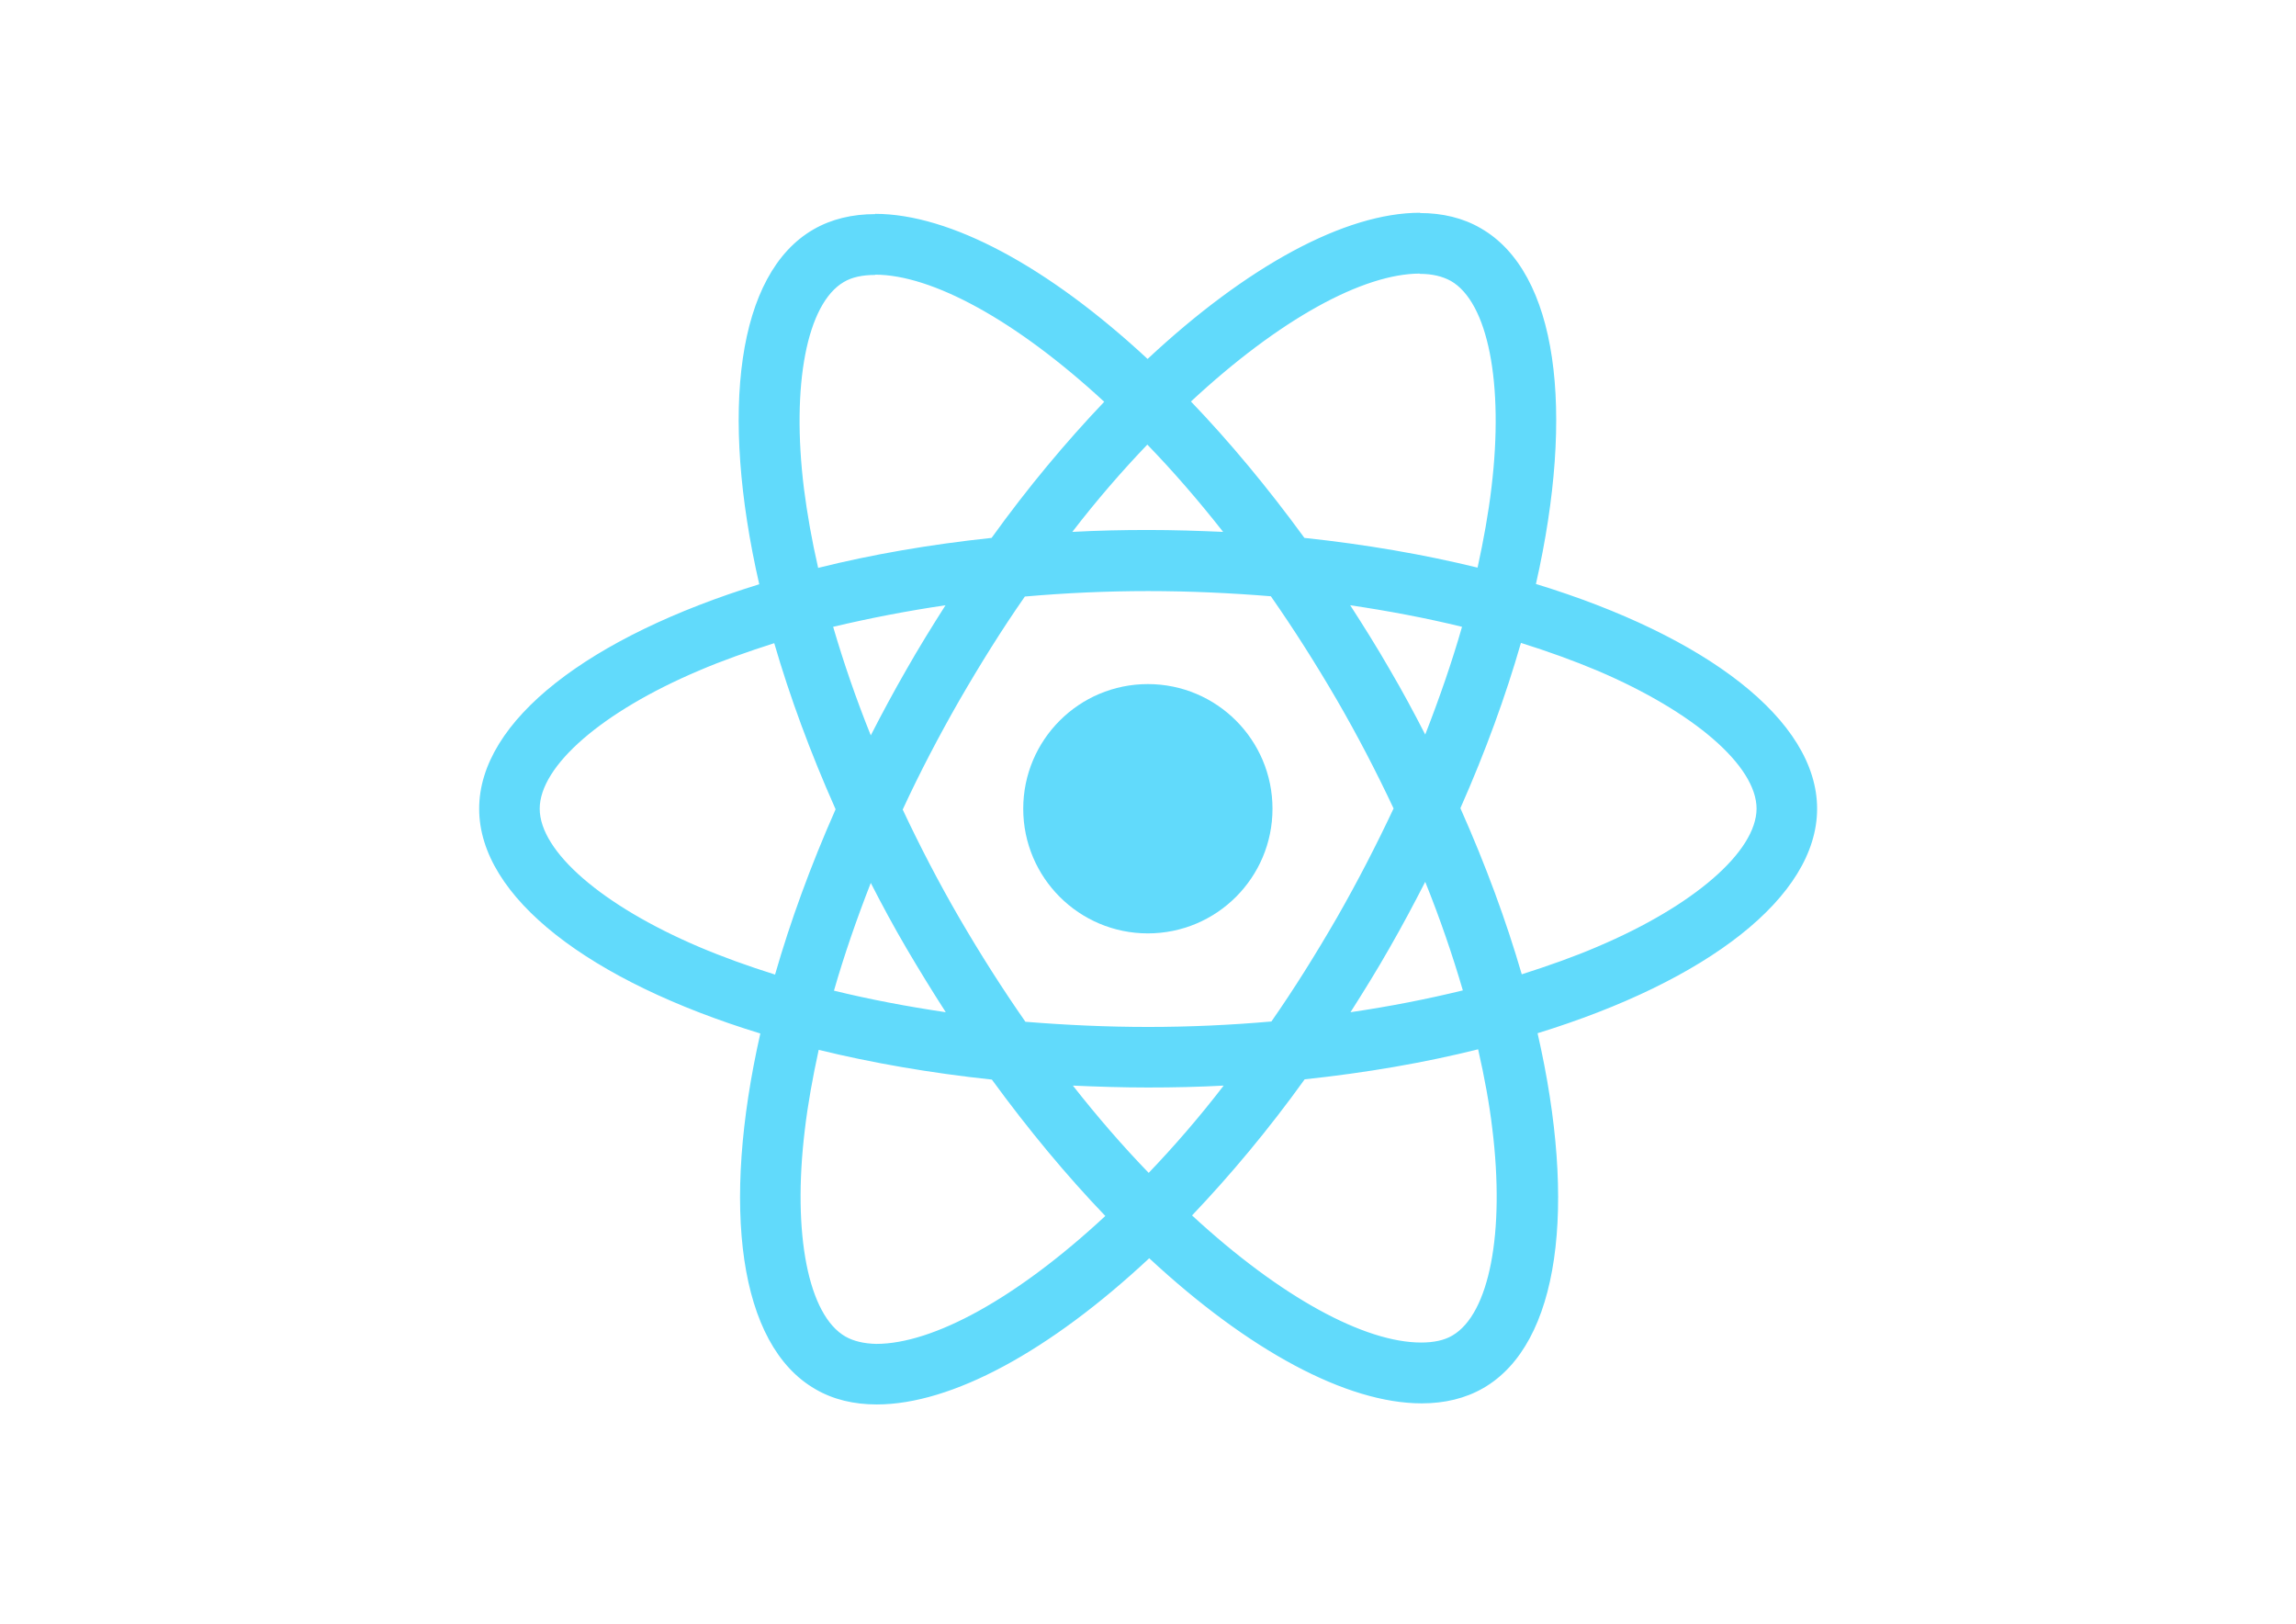
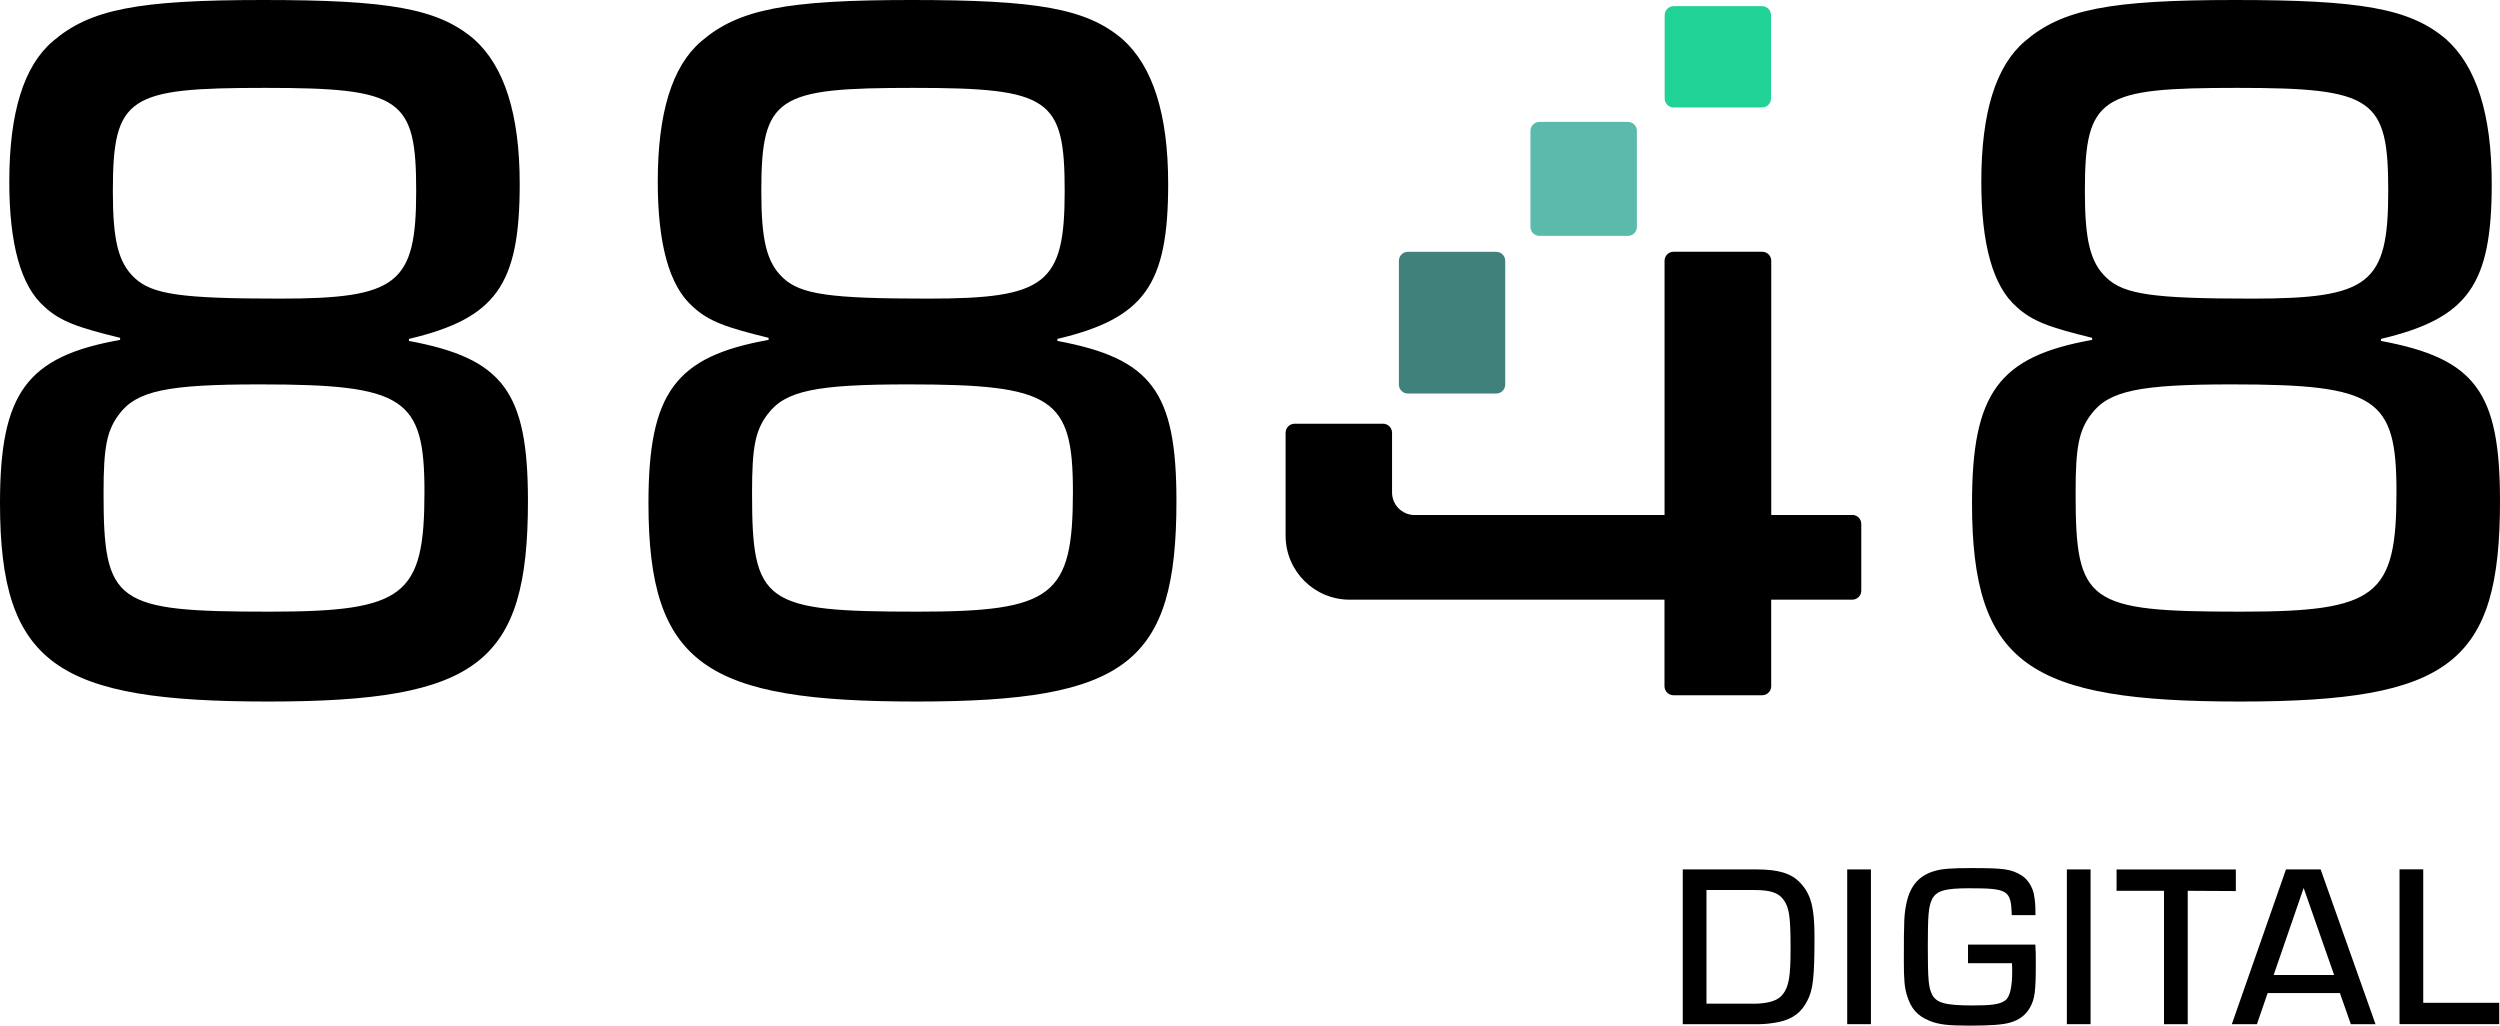
- <svg xmlns="http://www.w3.org/2000/svg" viewBox="0 0 841.9 595.3">
-   <g fill="#61DAFB">
-     <path d="M666.3 296.5c0-32.5-40.7-63.3-103.1-82.4 14.4-63.6 8-114.2-20.2-130.4-6.5-3.8-14.1-5.6-22.4-5.6v22.3c4.6 0 8.3.9 11.4 2.6 13.6 7.8 19.5 37.5 14.9 75.7-1.1 9.4-2.9 19.3-5.1 29.4-19.6-4.8-41-8.5-63.5-10.9-13.5-18.5-27.5-35.3-41.6-50 32.6-30.3 63.2-46.9 84-46.9V78c-27.5 0-63.5 19.6-99.9 53.6-36.4-33.8-72.4-53.2-99.9-53.2v22.3c20.7 0 51.4 16.5 84 46.6-14 14.7-28 31.4-41.3 49.9-22.6 2.4-44 6.1-63.6 11-2.3-10-4-19.7-5.2-29-4.7-38.2 1.1-67.9 14.6-75.8 3-1.8 6.9-2.6 11.5-2.6V78.5c-8.4 0-16 1.8-22.6 5.6-28.1 16.2-34.4 66.7-19.9 130.1-62.2 19.2-102.7 49.9-102.7 82.3 0 32.5 40.7 63.3 103.1 82.4-14.4 63.6-8 114.2 20.2 130.4 6.5 3.8 14.1 5.6 22.5 5.6 27.5 0 63.5-19.6 99.9-53.6 36.4 33.8 72.4 53.2 99.9 53.2 8.4 0 16-1.8 22.6-5.6 28.1-16.2 34.4-66.7 19.9-130.1 62-19.1 102.5-49.9 102.5-82.3zm-130.2-66.7c-3.7 12.9-8.3 26.2-13.5 39.5-4.1-8-8.4-16-13.1-24-4.6-8-9.5-15.8-14.4-23.4 14.2 2.1 27.9 4.7 41 7.9zm-45.8 106.5c-7.8 13.5-15.8 26.3-24.1 38.2-14.9 1.3-30 2-45.2 2-15.1 0-30.2-.7-45-1.9-8.3-11.9-16.4-24.6-24.2-38-7.6-13.1-14.5-26.4-20.8-39.8 6.2-13.4 13.2-26.8 20.7-39.9 7.8-13.5 15.8-26.3 24.1-38.2 14.9-1.3 30-2 45.2-2 15.1 0 30.2.7 45 1.9 8.3 11.9 16.4 24.6 24.2 38 7.6 13.1 14.5 26.4 20.8 39.8-6.3 13.4-13.2 26.8-20.7 39.9zm32.3-13c5.4 13.4 10 26.8 13.8 39.8-13.1 3.2-26.9 5.9-41.2 8 4.9-7.7 9.8-15.6 14.4-23.7 4.6-8 8.9-16.1 13-24.1zM421.2 430c-9.3-9.6-18.6-20.3-27.8-32 9 .4 18.2.7 27.5.7 9.4 0 18.7-.2 27.8-.7-9 11.7-18.3 22.4-27.5 32zm-74.4-58.9c-14.2-2.1-27.9-4.7-41-7.9 3.7-12.9 8.3-26.2 13.5-39.5 4.1 8 8.4 16 13.1 24 4.7 8 9.5 15.8 14.4 23.4zM420.7 163c9.3 9.6 18.6 20.3 27.8 32-9-.4-18.2-.7-27.5-.7-9.4 0-18.7.2-27.8.7 9-11.7 18.3-22.4 27.5-32zm-74 58.9c-4.9 7.7-9.8 15.6-14.4 23.7-4.6 8-8.9 16-13 24-5.4-13.4-10-26.8-13.8-39.8 13.1-3.1 26.9-5.8 41.2-7.9zm-90.5 125.2c-35.4-15.1-58.3-34.9-58.3-50.6 0-15.7 22.9-35.6 58.3-50.6 8.6-3.7 18-7 27.7-10.1 5.7 19.6 13.2 40 22.5 60.9-9.2 20.8-16.6 41.1-22.2 60.6-9.9-3.1-19.3-6.5-28-10.2zM310 490c-13.6-7.8-19.5-37.5-14.9-75.7 1.1-9.4 2.9-19.3 5.1-29.4 19.6 4.8 41 8.5 63.5 10.9 13.5 18.5 27.5 35.3 41.6 50-32.6 30.3-63.2 46.9-84 46.9-4.5-.1-8.3-1-11.3-2.7zm237.2-76.2c4.7 38.2-1.1 67.9-14.6 75.8-3 1.8-6.9 2.6-11.5 2.6-20.7 0-51.4-16.5-84-46.6 14-14.7 28-31.4 41.3-49.9 22.6-2.4 44-6.1 63.6-11 2.3 10.1 4.1 19.8 5.2 29.1zm38.5-66.7c-8.6 3.7-18 7-27.7 10.1-5.7-19.6-13.2-40-22.5-60.9 9.2-20.8 16.6-41.1 22.2-60.6 9.9 3.1 19.3 6.5 28.1 10.2 35.4 15.1 58.3 34.9 58.3 50.6-.1 15.7-23 35.6-58.4 50.6zM320.8 78.4z" />
-     <circle cx="420.9" cy="296.5" r="45.7" />
-     <path d="M520.5 78.1z" />
-   </g>
+ <svg xmlns="http://www.w3.org/2000/svg" width="78" height="32" viewBox="0 0 78 32" fill="none">
+   <path d="M52.5 27.126H54.807C55.489 27.126 55.894 27.249 56.17 27.546C56.503 27.9 56.612 28.32 56.612 29.224C56.612 30.484 56.569 30.881 56.388 31.222C56.208 31.584 55.938 31.786 55.525 31.881C55.323 31.925 55.075 31.954 54.894 31.954H52.502V27.126H52.5ZM54.676 31.317C55.162 31.317 55.474 31.224 55.626 31.02C55.815 30.775 55.866 30.462 55.866 29.579C55.866 28.587 55.823 28.312 55.642 28.066C55.489 27.857 55.236 27.769 54.757 27.769H53.242V31.315H54.678L54.676 31.317Z" fill="black" />
+   <path d="M58.373 31.954H57.633V27.126H58.373V31.954Z" fill="black" />
+   <path d="M63.503 29.472C63.517 29.704 63.517 29.769 63.517 30.058C63.517 30.933 63.487 31.165 63.336 31.434C63.205 31.666 63.003 31.824 62.713 31.905C62.503 31.97 62.096 32 61.452 32C60.769 32 60.487 31.965 60.198 31.848C59.821 31.695 59.617 31.464 59.494 31.044C59.422 30.812 59.4 30.551 59.4 30.003C59.4 28.648 59.408 28.526 59.488 28.15C59.605 27.621 59.894 27.302 60.372 27.172C60.591 27.106 60.886 27.084 61.497 27.084C62.535 27.084 62.745 27.114 63.078 27.316C63.259 27.433 63.403 27.649 63.455 27.888C63.491 28.076 63.507 28.213 63.507 28.553H62.767C62.745 27.771 62.652 27.714 61.432 27.714C60.67 27.714 60.402 27.793 60.271 28.076C60.17 28.3 60.148 28.569 60.148 29.523C60.148 30.551 60.17 30.791 60.271 31.008C60.402 31.291 60.684 31.37 61.555 31.37C62.136 31.37 62.396 31.335 62.556 31.218C62.709 31.117 62.781 30.804 62.781 30.284C62.781 30.248 62.781 30.153 62.773 30.052H61.402V29.472H63.505H63.503Z" fill="black" />
+   <path d="M65.226 31.954H64.486V27.126H65.226V31.954Z" fill="black" />
+   <path d="M68.257 31.954H67.517V27.793H66.037V27.128H69.758V27.801L68.257 27.793V31.954Z" fill="black" />
+   <path d="M70.75 30.984L70.416 31.954H69.633L71.323 27.126H72.404L74.116 31.954H73.346L73.005 30.984H70.75ZM71.874 27.706L70.938 30.42H72.825L71.874 27.706Z" fill="black" />
+   <path d="M75.603 31.287H77.976V31.953H74.865V27.124H75.605V31.285L75.603 31.287Z" fill="black" />
+   <path d="M12.759 10.637C15.699 11.185 16.472 12.217 16.472 15.634C16.472 20.694 14.921 21.888 8.365 21.888C1.809 21.888 0 20.759 0 15.699C0 12.25 0.839 11.122 3.747 10.605V10.54C2.422 10.217 1.875 10.023 1.389 9.572C0.647 8.927 0.29 7.606 0.29 5.672C0.29 3.512 0.742 2.061 1.646 1.289C2.809 0.289 4.295 0 8.202 0C12.11 0 13.662 0.257 14.792 1.225C15.729 2.063 16.215 3.546 16.215 5.739C16.215 8.899 15.471 9.93 12.759 10.574V10.639V10.637ZM3.715 12.925C3.329 13.442 3.231 13.957 3.231 15.376C3.231 18.825 3.586 19.084 8.399 19.084C12.63 19.084 13.243 18.601 13.243 15.345C13.243 12.411 12.63 11.993 8.107 11.993C5.233 11.993 4.263 12.187 3.713 12.928L3.715 12.925ZM3.521 5.963C3.521 7.477 3.682 8.188 4.199 8.671C4.749 9.186 5.653 9.317 8.722 9.317C12.404 9.317 12.985 8.865 12.985 5.965C12.985 3.065 12.533 2.742 8.27 2.742C4.007 2.742 3.521 2.999 3.521 5.965V5.963Z" fill="black" />
+   <path d="M32.991 10.637C35.931 11.185 36.705 12.217 36.705 15.634C36.705 20.694 35.154 21.888 28.598 21.888C22.041 21.888 20.232 20.759 20.232 15.699C20.232 12.25 21.072 11.122 23.98 10.605V10.54C22.654 10.217 22.107 10.023 21.621 9.572C20.879 8.927 20.522 7.606 20.522 5.672C20.522 3.512 20.974 2.061 21.879 1.289C23.041 0.289 24.527 0 28.435 0C32.343 0 33.894 0.257 35.025 1.225C35.961 2.063 36.447 3.546 36.447 5.739C36.447 8.899 35.703 9.93 32.991 10.574V10.639V10.637ZM23.948 12.925C23.561 13.442 23.464 13.957 23.464 15.376C23.464 18.825 23.819 19.084 28.631 19.084C32.862 19.084 33.475 18.601 33.475 15.345C33.475 12.411 32.862 11.993 28.34 11.993C25.465 11.993 24.495 12.187 23.948 12.928V12.925ZM23.753 5.963C23.753 7.477 23.914 8.188 24.432 8.671C24.981 9.186 25.886 9.317 28.955 9.317C32.636 9.317 33.218 8.865 33.218 5.965C33.218 3.065 32.765 2.742 28.502 2.742C24.239 2.742 23.753 2.999 23.753 5.965V5.963Z" fill="black" />
+   <path d="M74.286 10.637C77.226 11.185 78 12.217 78 15.634C78 20.694 76.448 21.888 69.892 21.888C63.337 21.888 61.527 20.759 61.527 15.699C61.527 12.25 62.366 11.122 65.275 10.605V10.54C63.949 10.217 63.402 10.023 62.916 9.572C62.174 8.927 61.817 7.606 61.817 5.672C61.817 3.512 62.269 2.061 63.174 1.289C64.336 0.289 65.822 0 69.73 0C73.638 0 75.189 0.257 76.32 1.225C77.256 2.063 77.742 3.546 77.742 5.739C77.742 8.899 76.998 9.93 74.286 10.574V10.639V10.637ZM65.243 12.925C64.856 13.442 64.759 13.957 64.759 15.376C64.759 18.825 65.114 19.084 69.926 19.084C74.157 19.084 74.77 18.601 74.77 15.345C74.77 12.411 74.157 11.993 69.635 11.993C66.76 11.993 65.79 12.187 65.243 12.928V12.925ZM65.048 5.963C65.048 7.477 65.209 8.188 65.727 8.671C66.276 9.186 67.181 9.317 70.25 9.317C73.931 9.317 74.513 8.865 74.513 5.965C74.513 3.065 74.06 2.742 69.797 2.742C65.534 2.742 65.048 2.999 65.048 5.965V5.963Z" fill="black" />
+   <path d="M54.974 0.192H52.219C52.064 0.192 51.938 0.318 51.938 0.473V3.072C51.938 3.228 52.064 3.353 52.219 3.353H54.974C55.13 3.353 55.256 3.228 55.256 3.072V0.473C55.256 0.318 55.13 0.192 54.974 0.192Z" fill="#20D296" />
+   <path d="M51.071 4.082V7.081C51.071 7.236 50.944 7.36 50.789 7.36H48.032C47.877 7.36 47.75 7.236 47.75 7.081V4.082C47.75 3.927 47.877 3.803 48.032 3.803H50.789C50.944 3.803 51.071 3.927 51.071 4.082Z" fill="#5CBAAD" />
+   <path d="M46.963 8.137V11.999C46.963 12.153 46.838 12.278 46.681 12.278H43.924C43.77 12.278 43.645 12.153 43.645 11.999V8.137C43.645 7.982 43.77 7.857 43.924 7.857H46.681C46.838 7.857 46.963 7.982 46.963 8.137Z" fill="#40827B" />
+   <path d="M57.792 16.069H55.263V8.137C55.263 7.982 55.138 7.855 54.981 7.855H52.216C52.061 7.855 51.934 7.98 51.934 8.137V16.069H44.108C43.731 16.052 43.432 15.745 43.432 15.364V13.502C43.432 13.347 43.307 13.22 43.15 13.22H40.393C40.238 13.22 40.111 13.345 40.111 13.502V16.715C40.111 17.817 41.006 18.71 42.111 18.71H51.932V21.41C51.932 21.565 52.057 21.692 52.214 21.692H54.979C55.134 21.692 55.261 21.567 55.261 21.41V18.71H57.79C57.944 18.71 58.072 18.585 58.072 18.429V16.346C58.072 16.192 57.947 16.065 57.79 16.065L57.792 16.069Z" fill="black" />
</svg>
